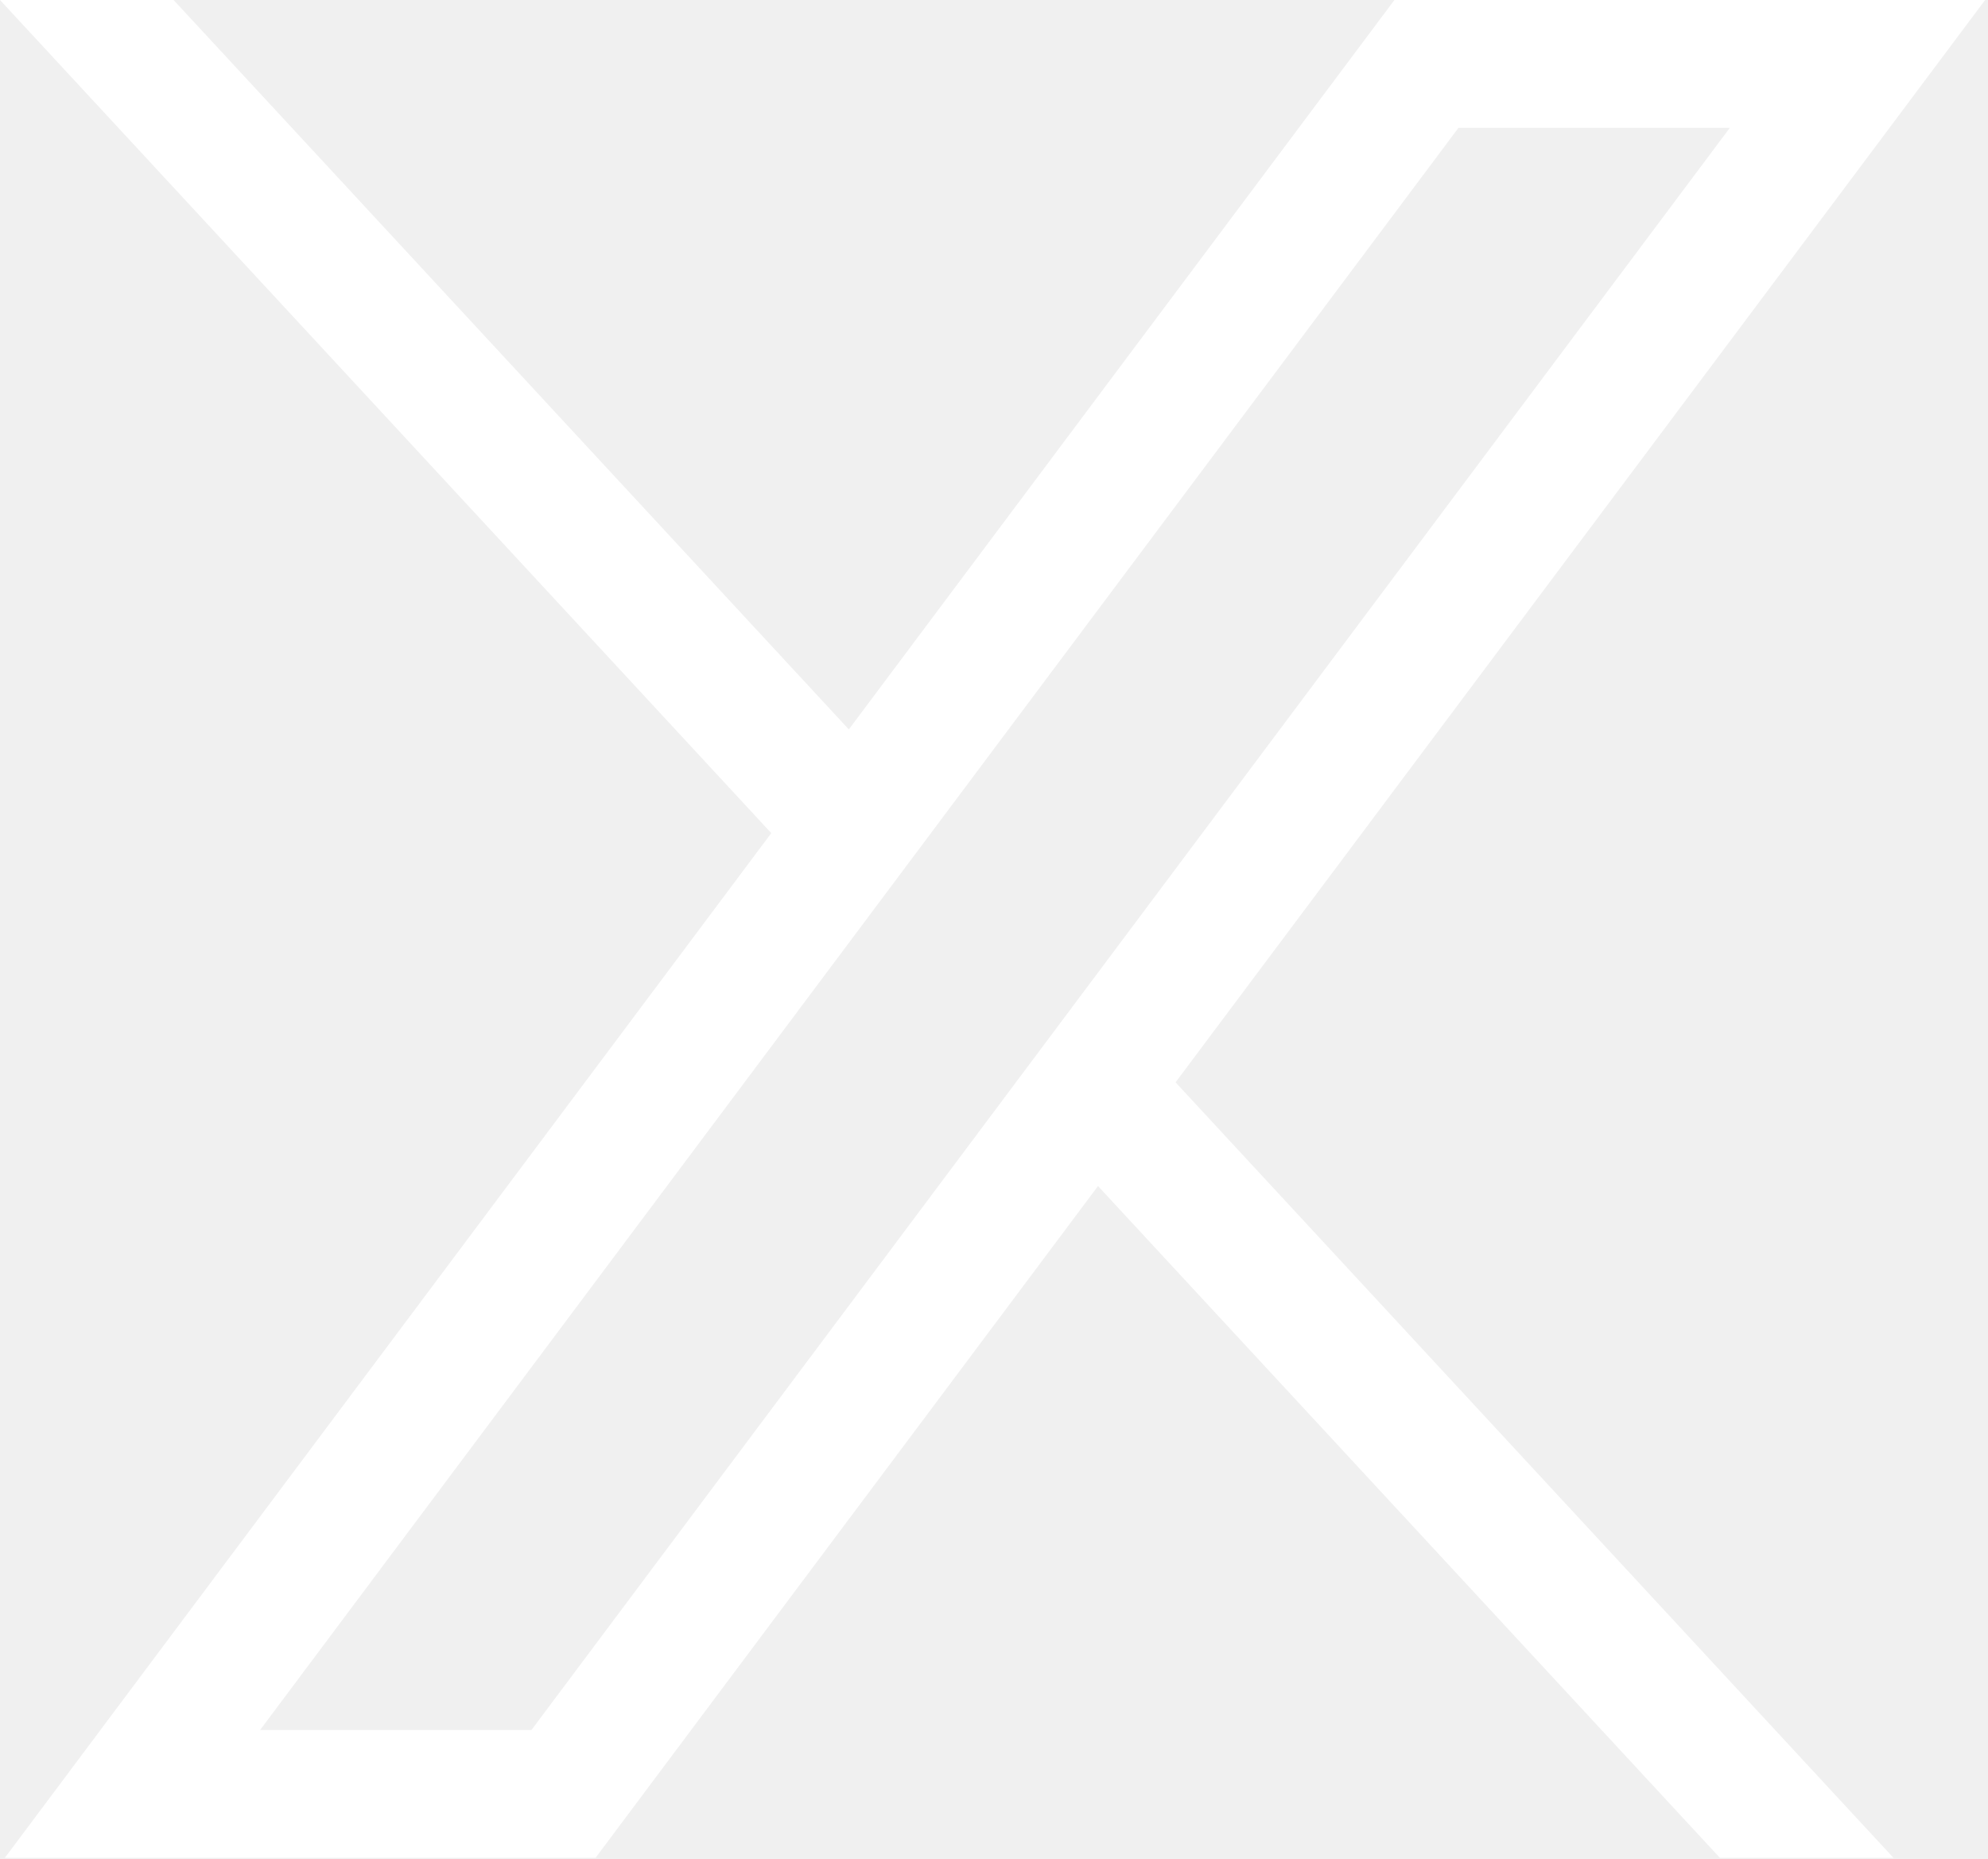
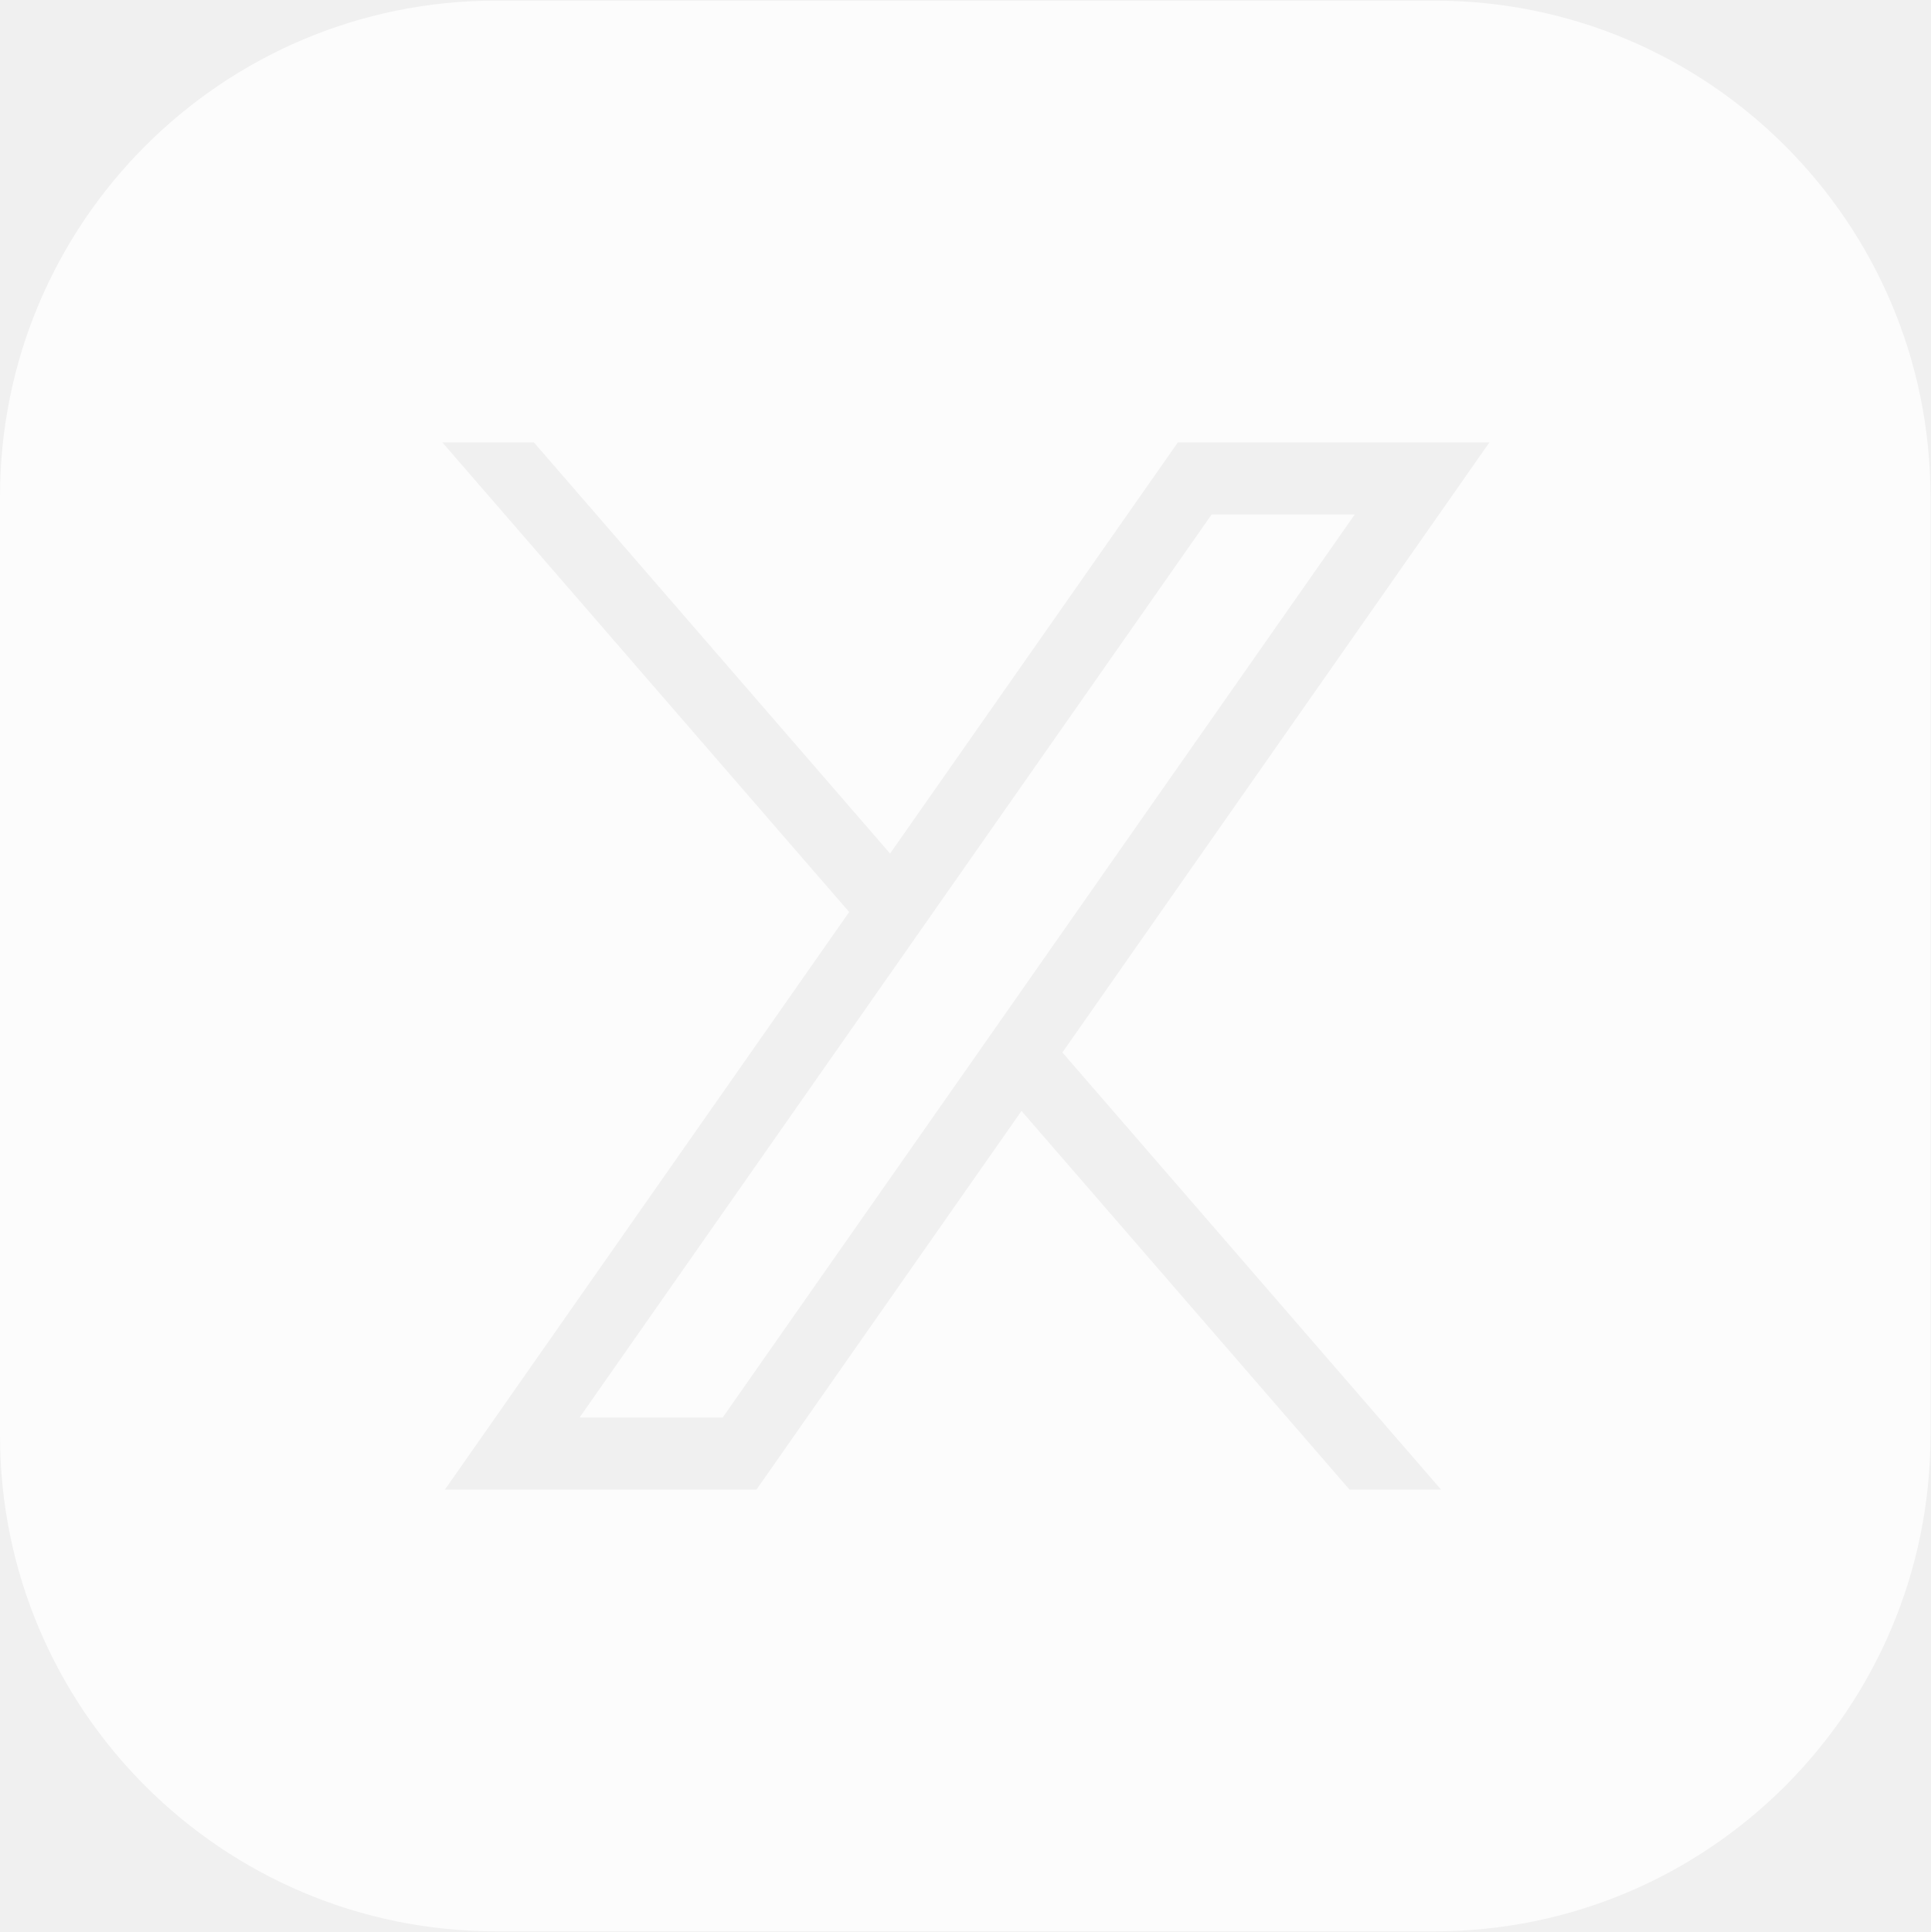
- <svg xmlns="http://www.w3.org/2000/svg" width="616" height="576" viewBox="0 0 616 576" fill="none">
-   <path d="M1.5 575.718L238.987 258.175L0 6.81469e-05H53.786L263.019 226.036L432.073 6.81469e-05H615.109L364.26 335.404L586.707 575.718H532.921L340.228 367.543L184.536 575.718H1.5ZM80.596 536.099H164.684L536 39.625H451.913L80.596 536.099Z" fill="white" />
+ <svg xmlns="http://www.w3.org/2000/svg" width="1475" height="1476" viewBox="0 0 1475 1476" fill="none">
+   <path fill-rule="evenodd" clip-rule="evenodd" d="M379 0.477C169.684 0.477 0 170.161 0 379.477V1096.48C0 1305.79 169.684 1475.48 379 1475.48H1096C1305.32 1475.48 1475 1305.79 1475 1096.48V379.477C1475 170.161 1305.32 0.477 1096 0.477H379ZM648.822 696.753L339.95 1138H578.005L780.495 848.726L1031.11 1138H1101.06L811.75 804.067L1138 338H899.946L680.077 652.093L407.953 338H338L648.822 696.753ZM552.185 1082.95H442.822L925.75 393.062H1035.11L552.185 1082.95Z" fill="#FCFCFC" />
</svg>
